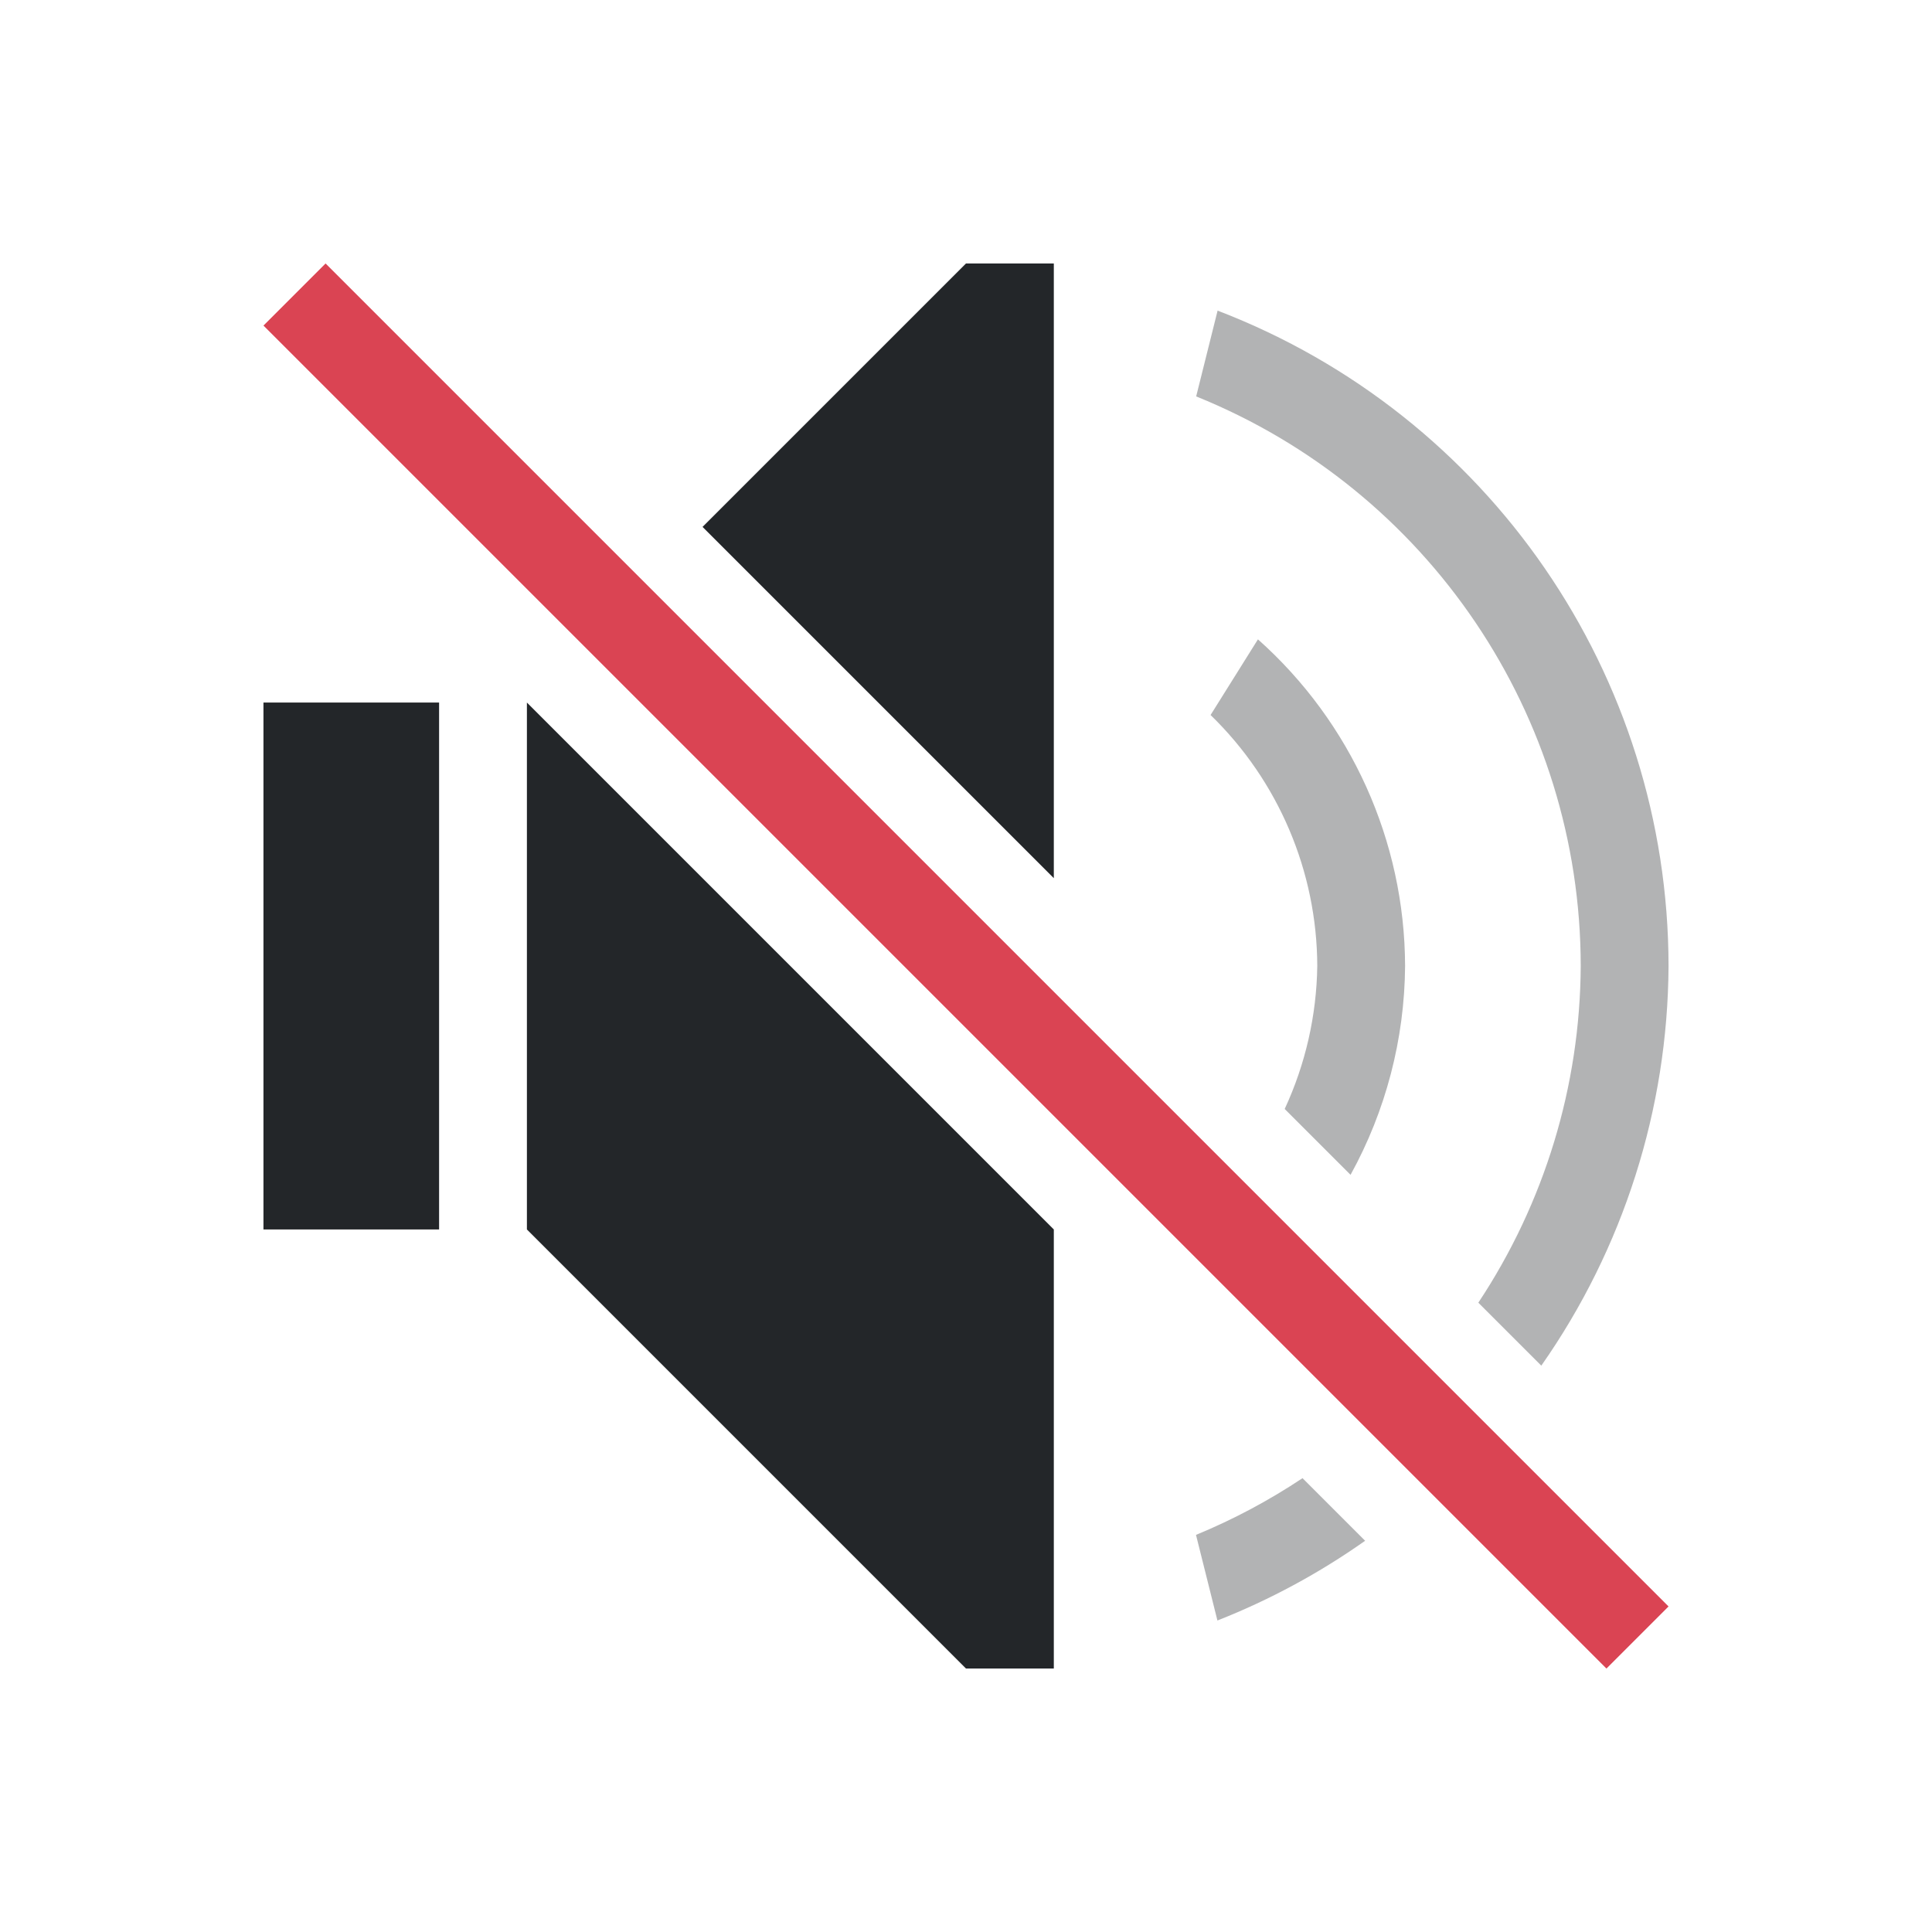
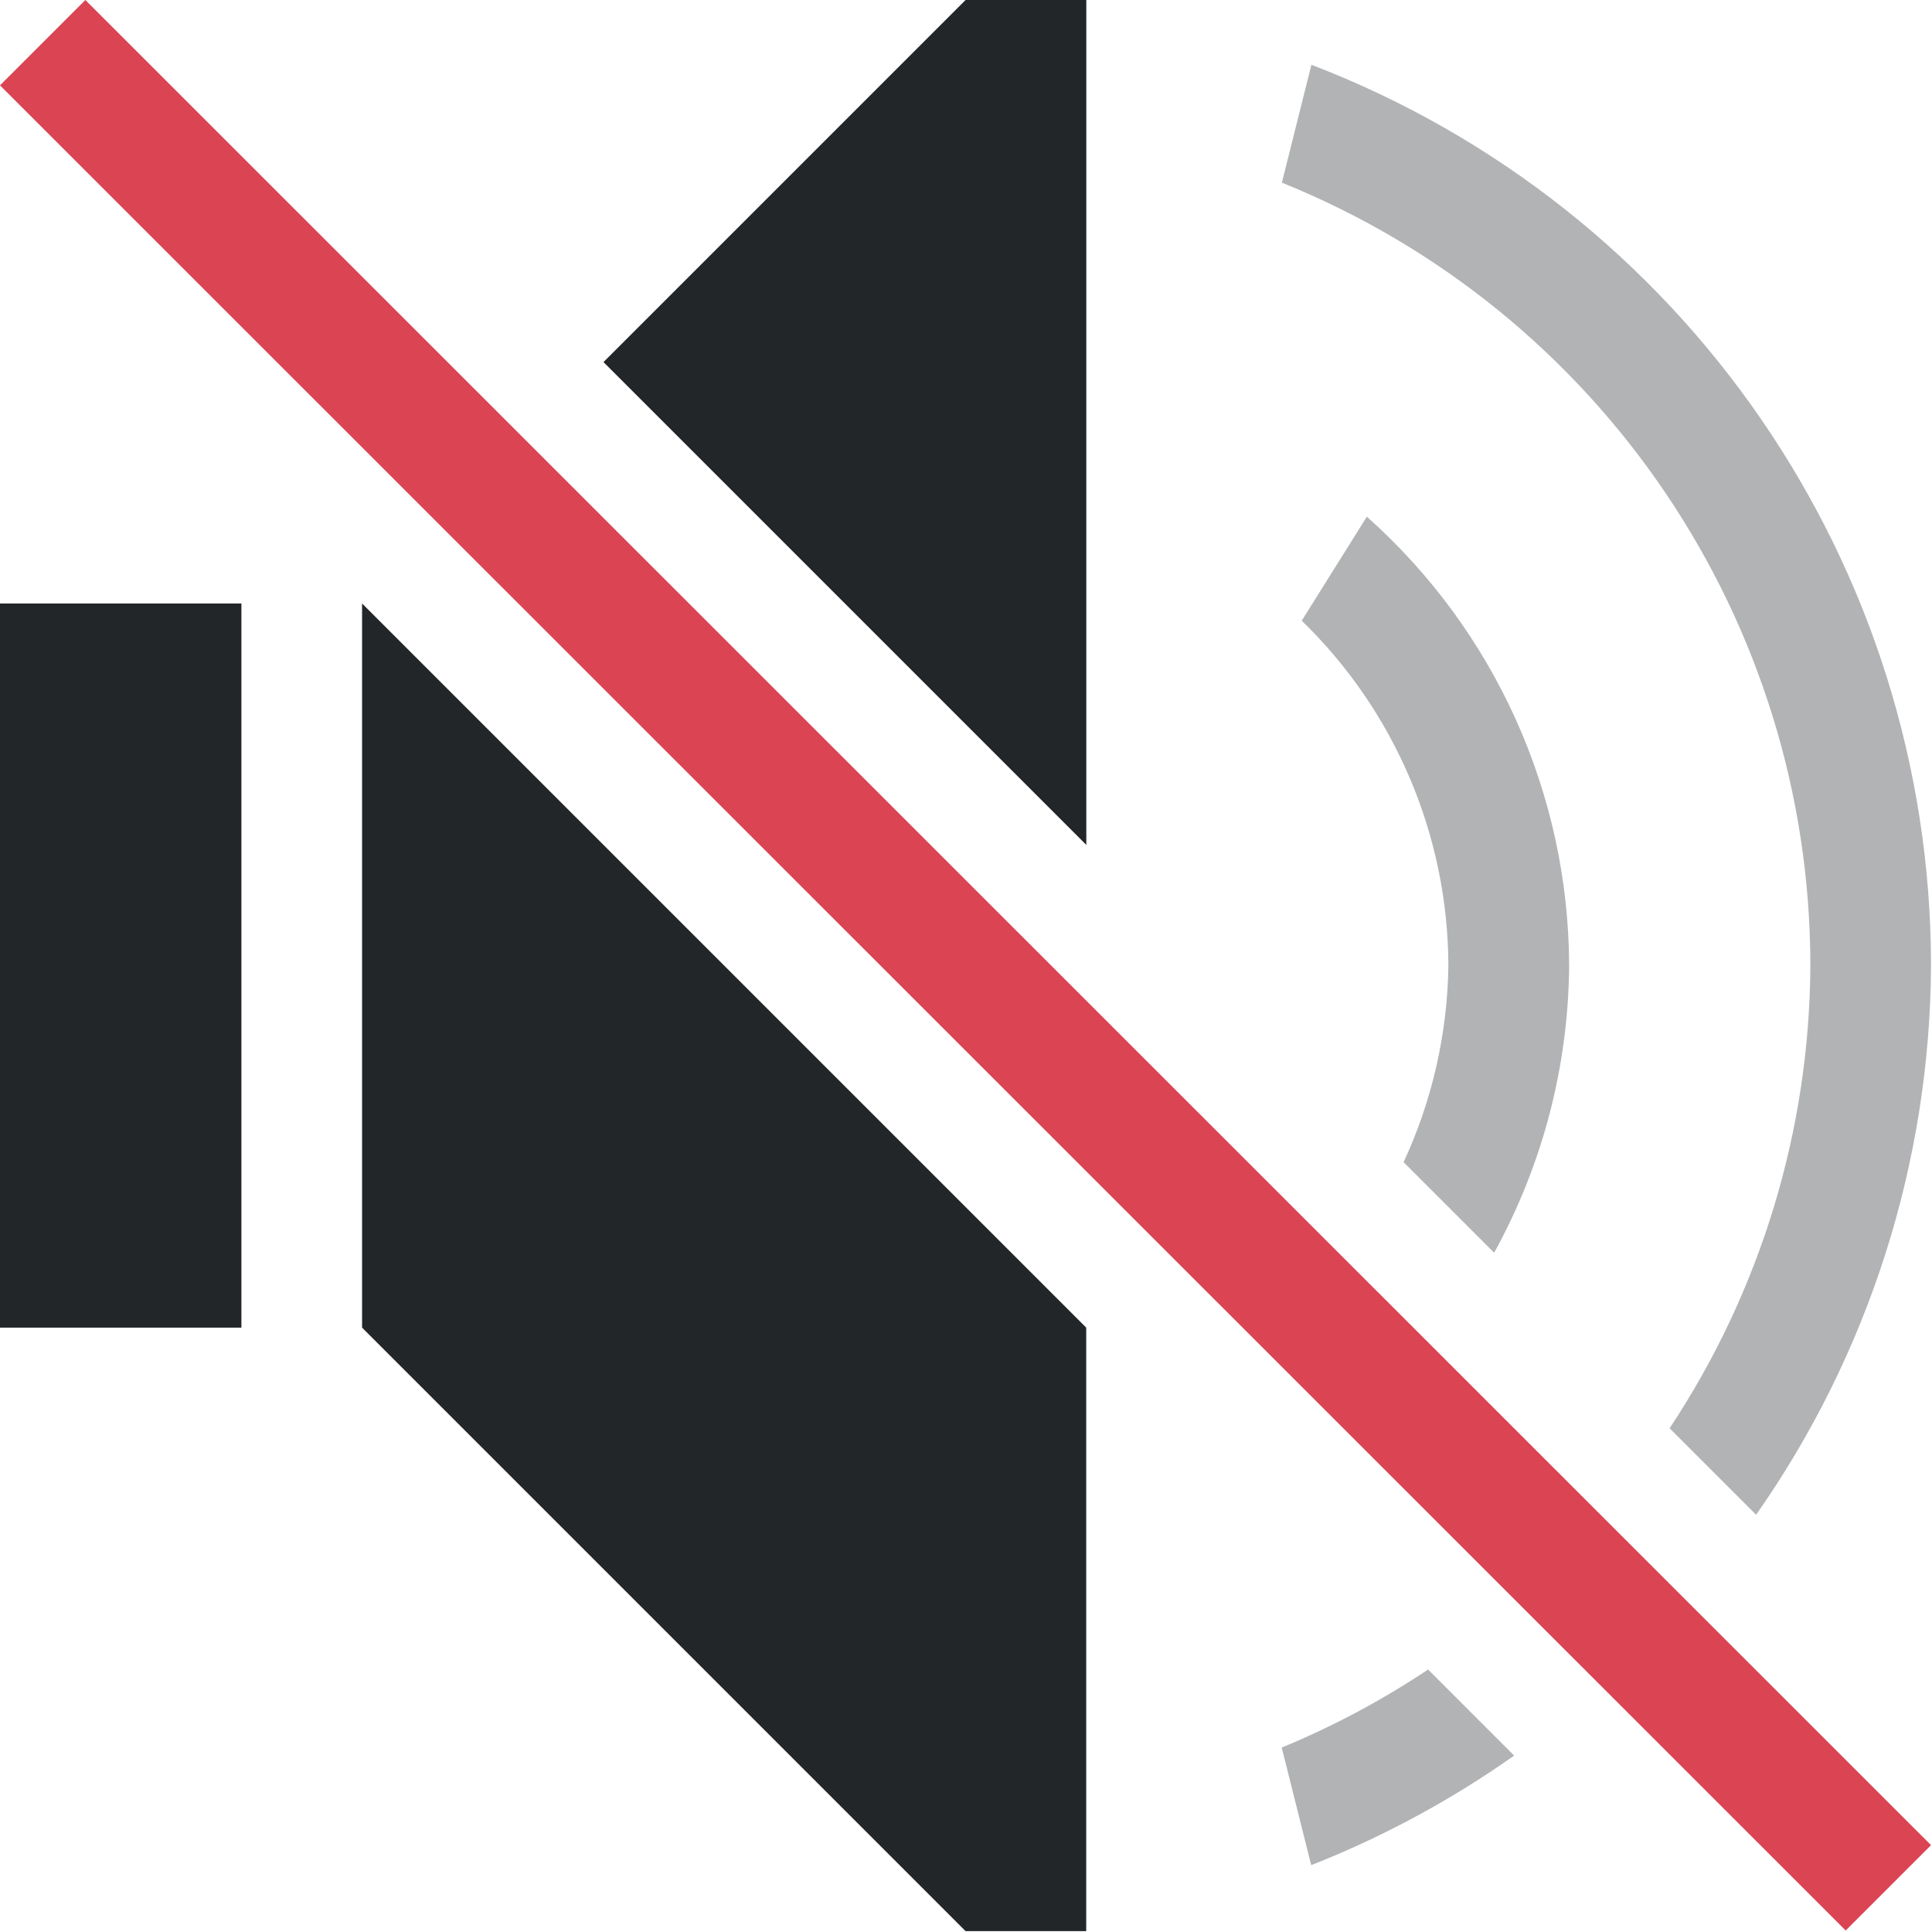
- <svg xmlns="http://www.w3.org/2000/svg" viewBox="0 0 22 22">
-   <style id="current-color-scheme" type="text/css">
-         .ColorScheme-Text {
-             color:#232629;
-         }
-         .ColorScheme-NegativeText {
-             color:#da4453;
-         }
-     </style>
-   <g class="ColorScheme-Text" fill="currentColor">
-     <path d="m3 8v6h2v-6z" />
-     <path d="m6 8v6l5 5h1v-5z" />
-     <path d="m11 3-3 3 4 4v-7z" />
-     <g opacity=".35">
-       <path d="m14.832 16.832a7 7 0 0 1 -1.213.646l.244.975a8 8 0 0 0 1.682-.908z" />
-       <path d="m14.324 7.281-.539.861a4 4 0 0 1 1.215 2.857 4 4 0 0 1 -.371 1.629l.75.75a5 5 0 0 0 .621-2.379 5 5 0 0 0 -1.676-3.719z" />
-       <path d="m13.865 3.537-.244.977a7 7 0 0 1 4.379 6.486 7 7 0 0 1 -1.166 3.834l.717.717a8 8 0 0 0 1.449-4.551 8 8 0 0 0 -5.135-7.463z" />
+ <svg xmlns="http://www.w3.org/2000/svg" width="22" height="22">
+   <g>
+     <g stroke="null" class="ColorScheme-Text" fill="currentColor" color="#232629" id="svg_1">
+       <path stroke="null" d="m0,6.872l0,8.246l2.749,0l0,-8.246l-2.749,0z" id="svg_2" />
+       <path stroke="null" d="m4.123,6.872l0,8.246l6.872,6.872l1.374,0l0,-6.872l-8.246,-8.246z" id="svg_3" />
+       <path stroke="null" d="m10.995,0l-4.123,4.123l5.498,5.498l0,-9.621l-1.374,0z" id="svg_4" />
+       <g stroke="null" opacity="0.35" id="svg_5">
+         <path stroke="null" d="m16.262,19.011a9.621,9.621 0 0 1 -1.667,0.889l0.336,1.339a10.995,10.995 0 0 0 2.311,-1.248l-0.98,-0.98z" id="svg_6" />
+         <path stroke="null" d="m15.564,5.884l-0.741,1.184a5.498,5.498 0 0 1 1.67,3.927a5.498,5.498 0 0 1 -0.51,2.239l1.031,1.031a6.872,6.872 0 0 0 0.854,-3.27a6.872,6.872 0 0 0 -2.303,-5.111z" id="svg_7" />
+         <path stroke="null" d="m14.933,0.738l-0.336,1.342a9.621,9.621 0 0 1 6.018,8.915a9.621,9.621 0 0 1 -1.603,5.269l0.985,0.985a10.995,10.995 0 0 0 1.992,-6.255a10.995,10.995 0 0 0 -7.057,-10.257z" id="svg_8" />
+       </g>
    </g>
+     <path stroke="null" d="m0,0.972l0.972,-0.972l21.017,21.011l-0.972,0.972l-21.017,-21.011z" class="ColorScheme-NegativeText" fill="currentColor" color="#da4453" id="svg_9" />
  </g>
-   <path d="m-.5 4.743 1-0v21.627h-1z" class="ColorScheme-NegativeText" fill="currentColor" transform="matrix(.7071068 -.7071068 .7071068 .7071068 0 0)" />
</svg>
